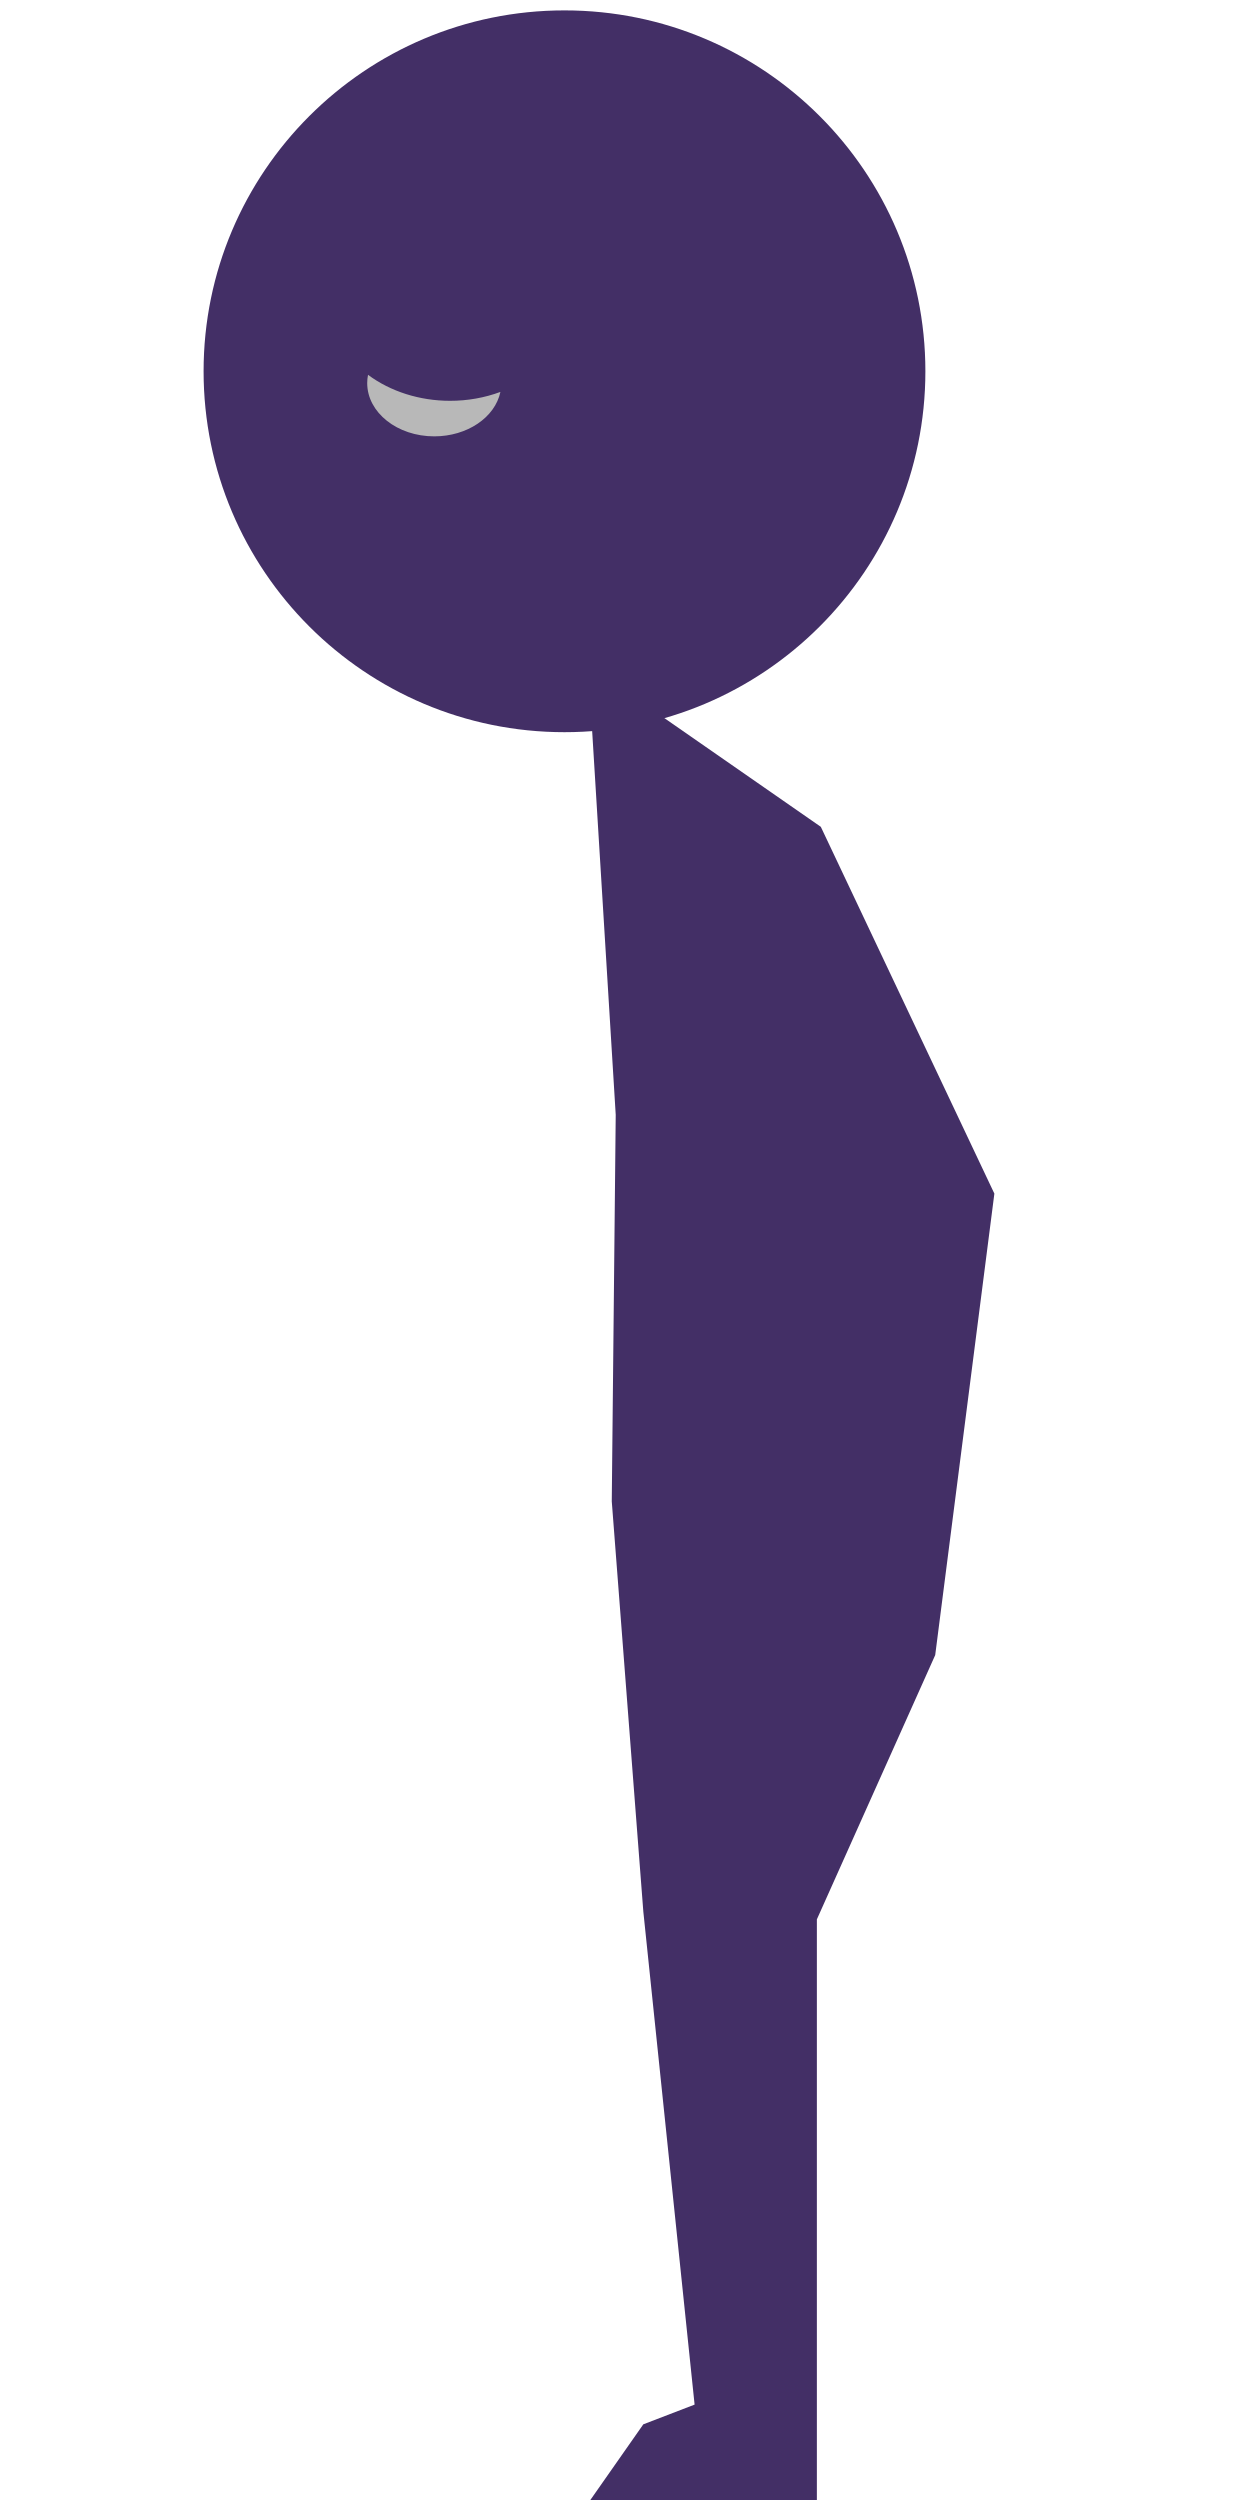
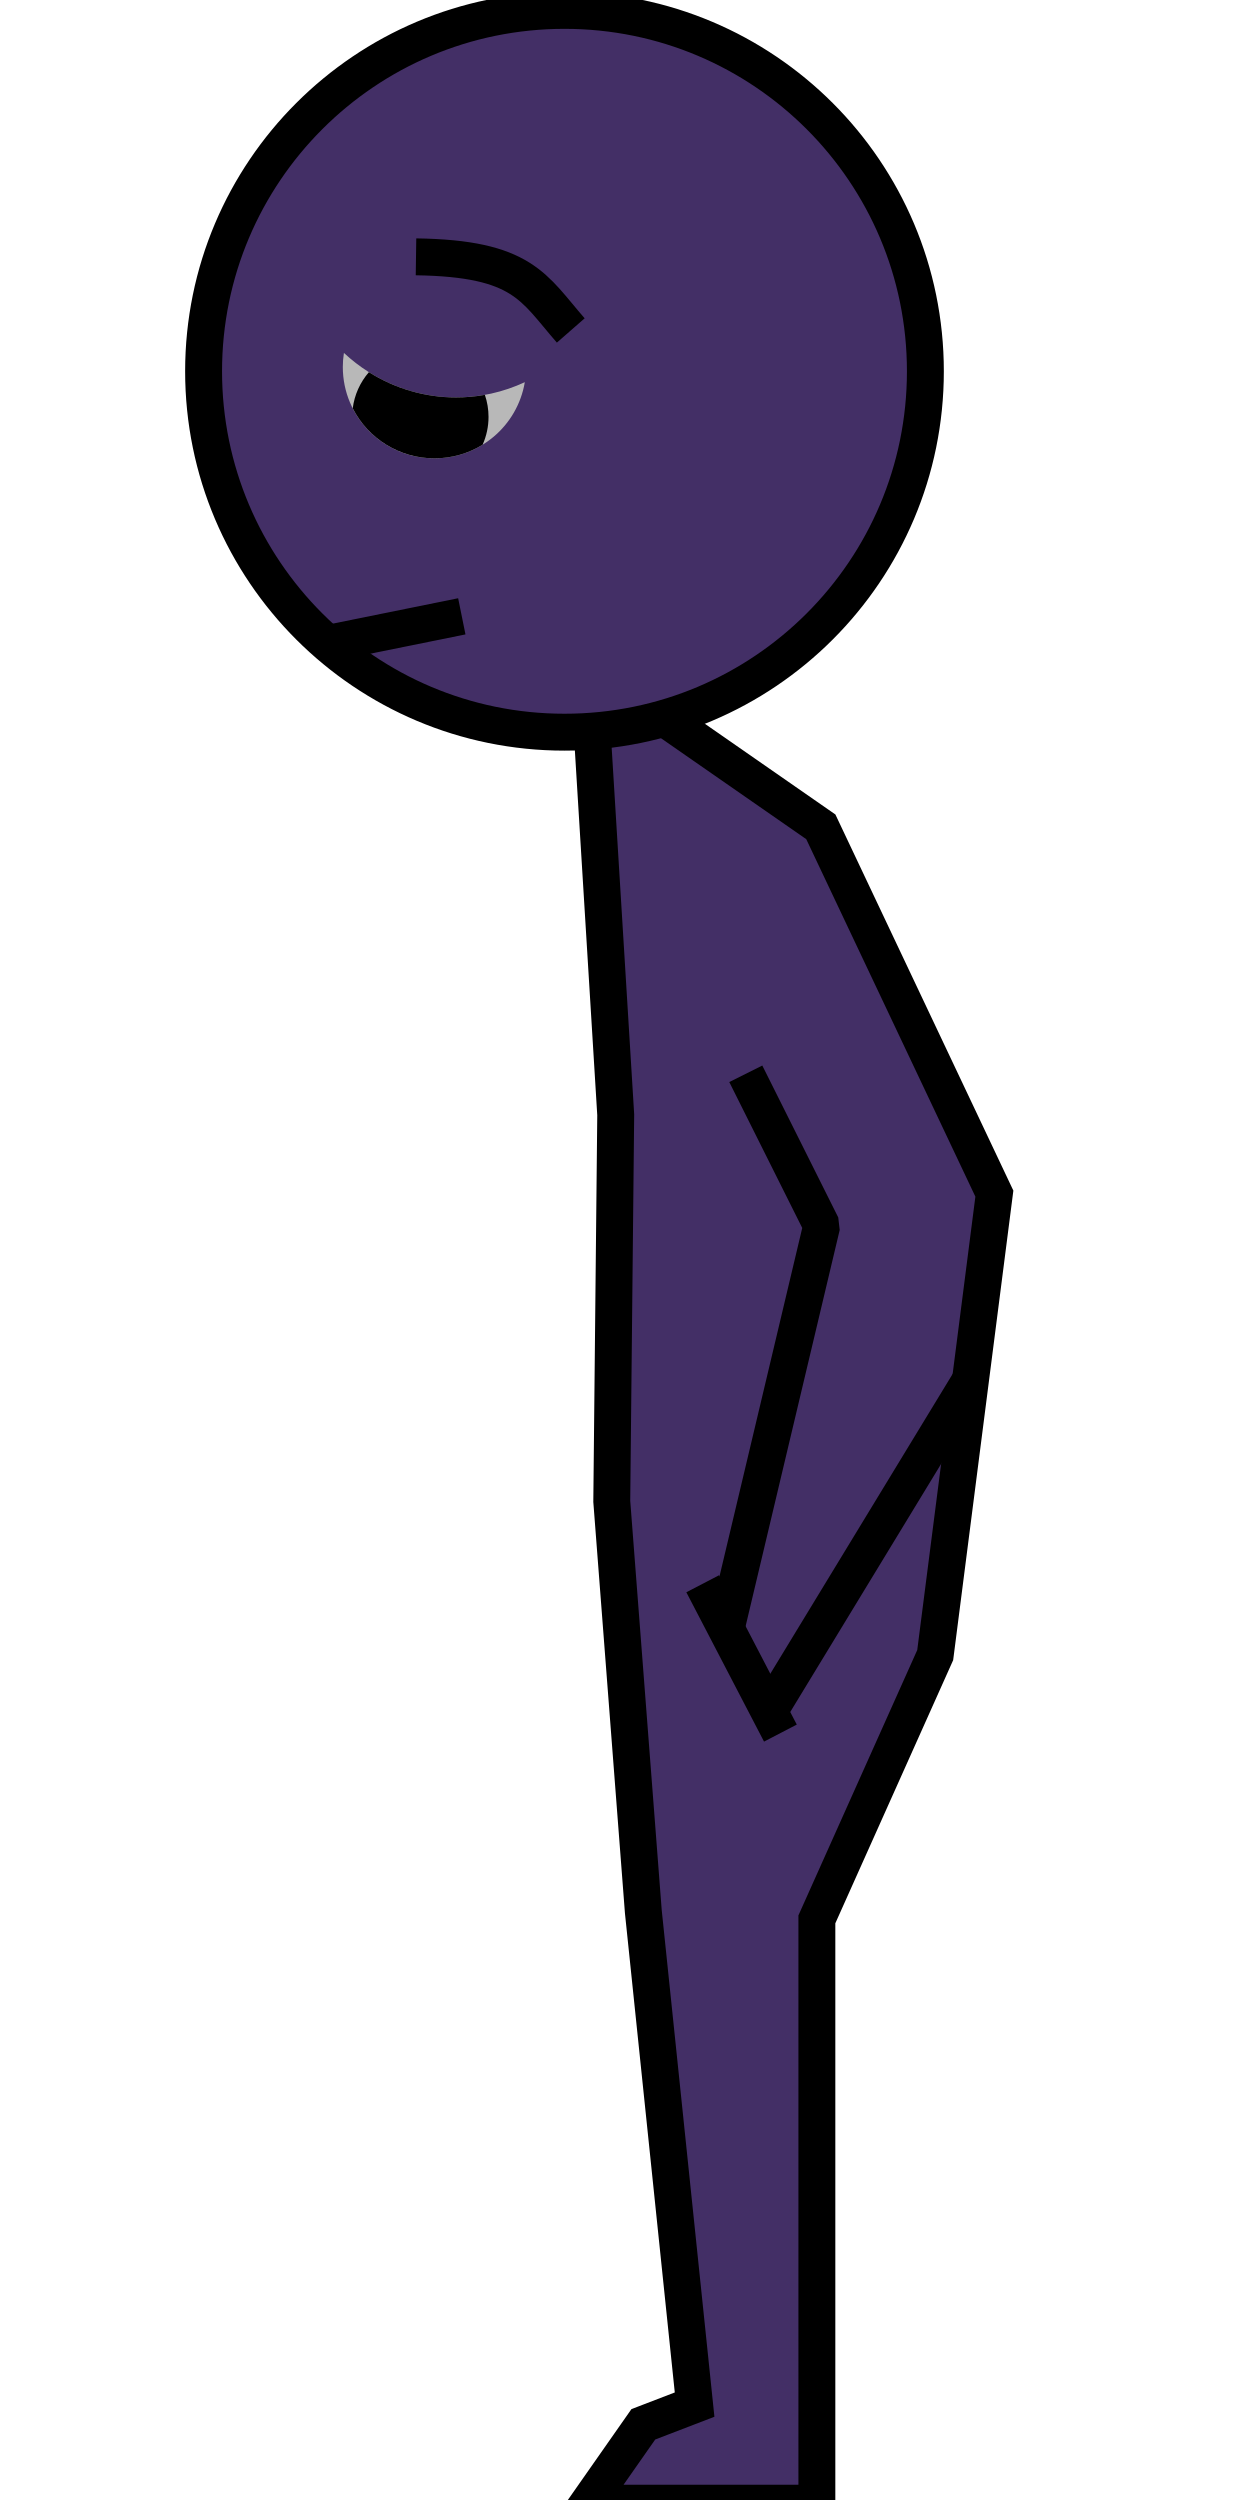
<svg xmlns="http://www.w3.org/2000/svg" width="128" height="256" viewBox="0 0 33.867 67.733" version="1.1" id="svg1">
  <defs id="defs1" />
  <g id="layer1">
-     <circle style="fill:#432f66;fill-opacity:1;stroke-width:0.302" id="path1" cx="15.294" cy="10.059" r="9.778" />
-     <path style="fill:#432f66;fill-opacity:1;stroke-width:0.302" d="m 15.934,18.02 6.305,4.381 4.702,9.938 -1.603,12.503 -3.206,7.16 V 67.82 h -6.198 l 1.496,-2.137 1.389,-0.534 -1.389,-13.358 -0.855,-11.114 0.107,-10.473 z" id="path2" />
-     <path id="path3" style="fill:#b8b8b8;fill-opacity:1;stroke-width:0.302" d="m 9.971,10.156 a 1.817,1.443 0 0 0 -0.022,0.223 1.817,1.443 0 0 0 1.817,1.443 1.817,1.443 0 0 0 1.792,-1.204 3.313,2.725 0 0 1 -1.364,0.241 3.313,2.725 0 0 1 -2.222,-0.704 z" />
+     <path style="fill:#432f66;fill-opacity:1;stroke-width:1;stroke:#000000;stroke-opacity:1;stroke-dasharray:none" d="m 15.934,18.02 6.305,4.381 4.702,9.938 -1.603,12.503 -3.206,7.16 V 67.82 h -6.198 l 1.496,-2.137 1.389,-0.534 -1.389,-13.358 -0.855,-11.114 0.107,-10.473 z" id="path2" />
+     <circle style="fill:#432f66;fill-opacity:1;stroke-width:1;stroke-dasharray:none;stroke:#000000;stroke-opacity:1" id="path1" cx="15.294" cy="10.059" r="9.778" />
+     <path id="path3" style="fill:#b8b8b8;fill-opacity:1;stroke-width:0.463" d="M 9.318,9.561 A 2.483,2.474 0 0 0 9.288,9.944 2.483,2.474 0 0 0 11.77,12.418 2.483,2.474 0 0 0 14.219,10.354 4.527,4.673 0 0 1 12.355,10.768 4.527,4.673 0 0 1 9.318,9.561 Z" />
+     <path style="fill:none;stroke:#000000;stroke-width:1;stroke-linejoin:bevel;stroke-dasharray:none;stroke-opacity:1" d="m 20.206,29.092 2.058,4.116 -2.554,10.755" id="path4" />
+     <path style="fill:none;stroke:#000000;stroke-width:1;stroke-linejoin:bevel;stroke-dasharray:none;stroke-opacity:1" d="m 19.039,42.909 2.105,4.046" id="path5" />
+     <path style="fill:none;stroke:#000000;stroke-width:1;stroke-linejoin:bevel;stroke-dasharray:none;stroke-opacity:1" d="m 26.326,37.339 -5.391,8.864" id="path6" />
+     <path style="fill:none;stroke:#000000;stroke-width:1;stroke-linejoin:bevel;stroke-dasharray:none;stroke-opacity:1" d="M 9.05,17.399 12.512,16.698" id="path7" />
+     <path id="path8" style="fill:#000000;fill-opacity:1;stroke:none;stroke-width:1.255;stroke-linejoin:bevel;stroke-dasharray:none;stroke-opacity:1" d="M 9.995 10.083 A 1.848 1.848 0 0 0 9.557 11.062 A 2.483 2.474 0 0 0 11.77 12.418 A 2.483 2.474 0 0 0 13.076 12.048 A 1.848 1.848 0 0 0 13.236 11.295 A 1.848 1.848 0 0 0 13.137 10.698 A 4.527 4.673 0 0 1 12.355 10.768 A 4.527 4.673 0 0 1 9.995 10.083 z " />
+     <path style="fill:none;fill-opacity:1;stroke:#000000;stroke-width:1;stroke-linejoin:bevel;stroke-dasharray:none;stroke-opacity:1" d="m 11.271,6.958 c 2.902,0.042 3.181,0.837 4.193,1.995" id="path9" />
  </g>
</svg>
